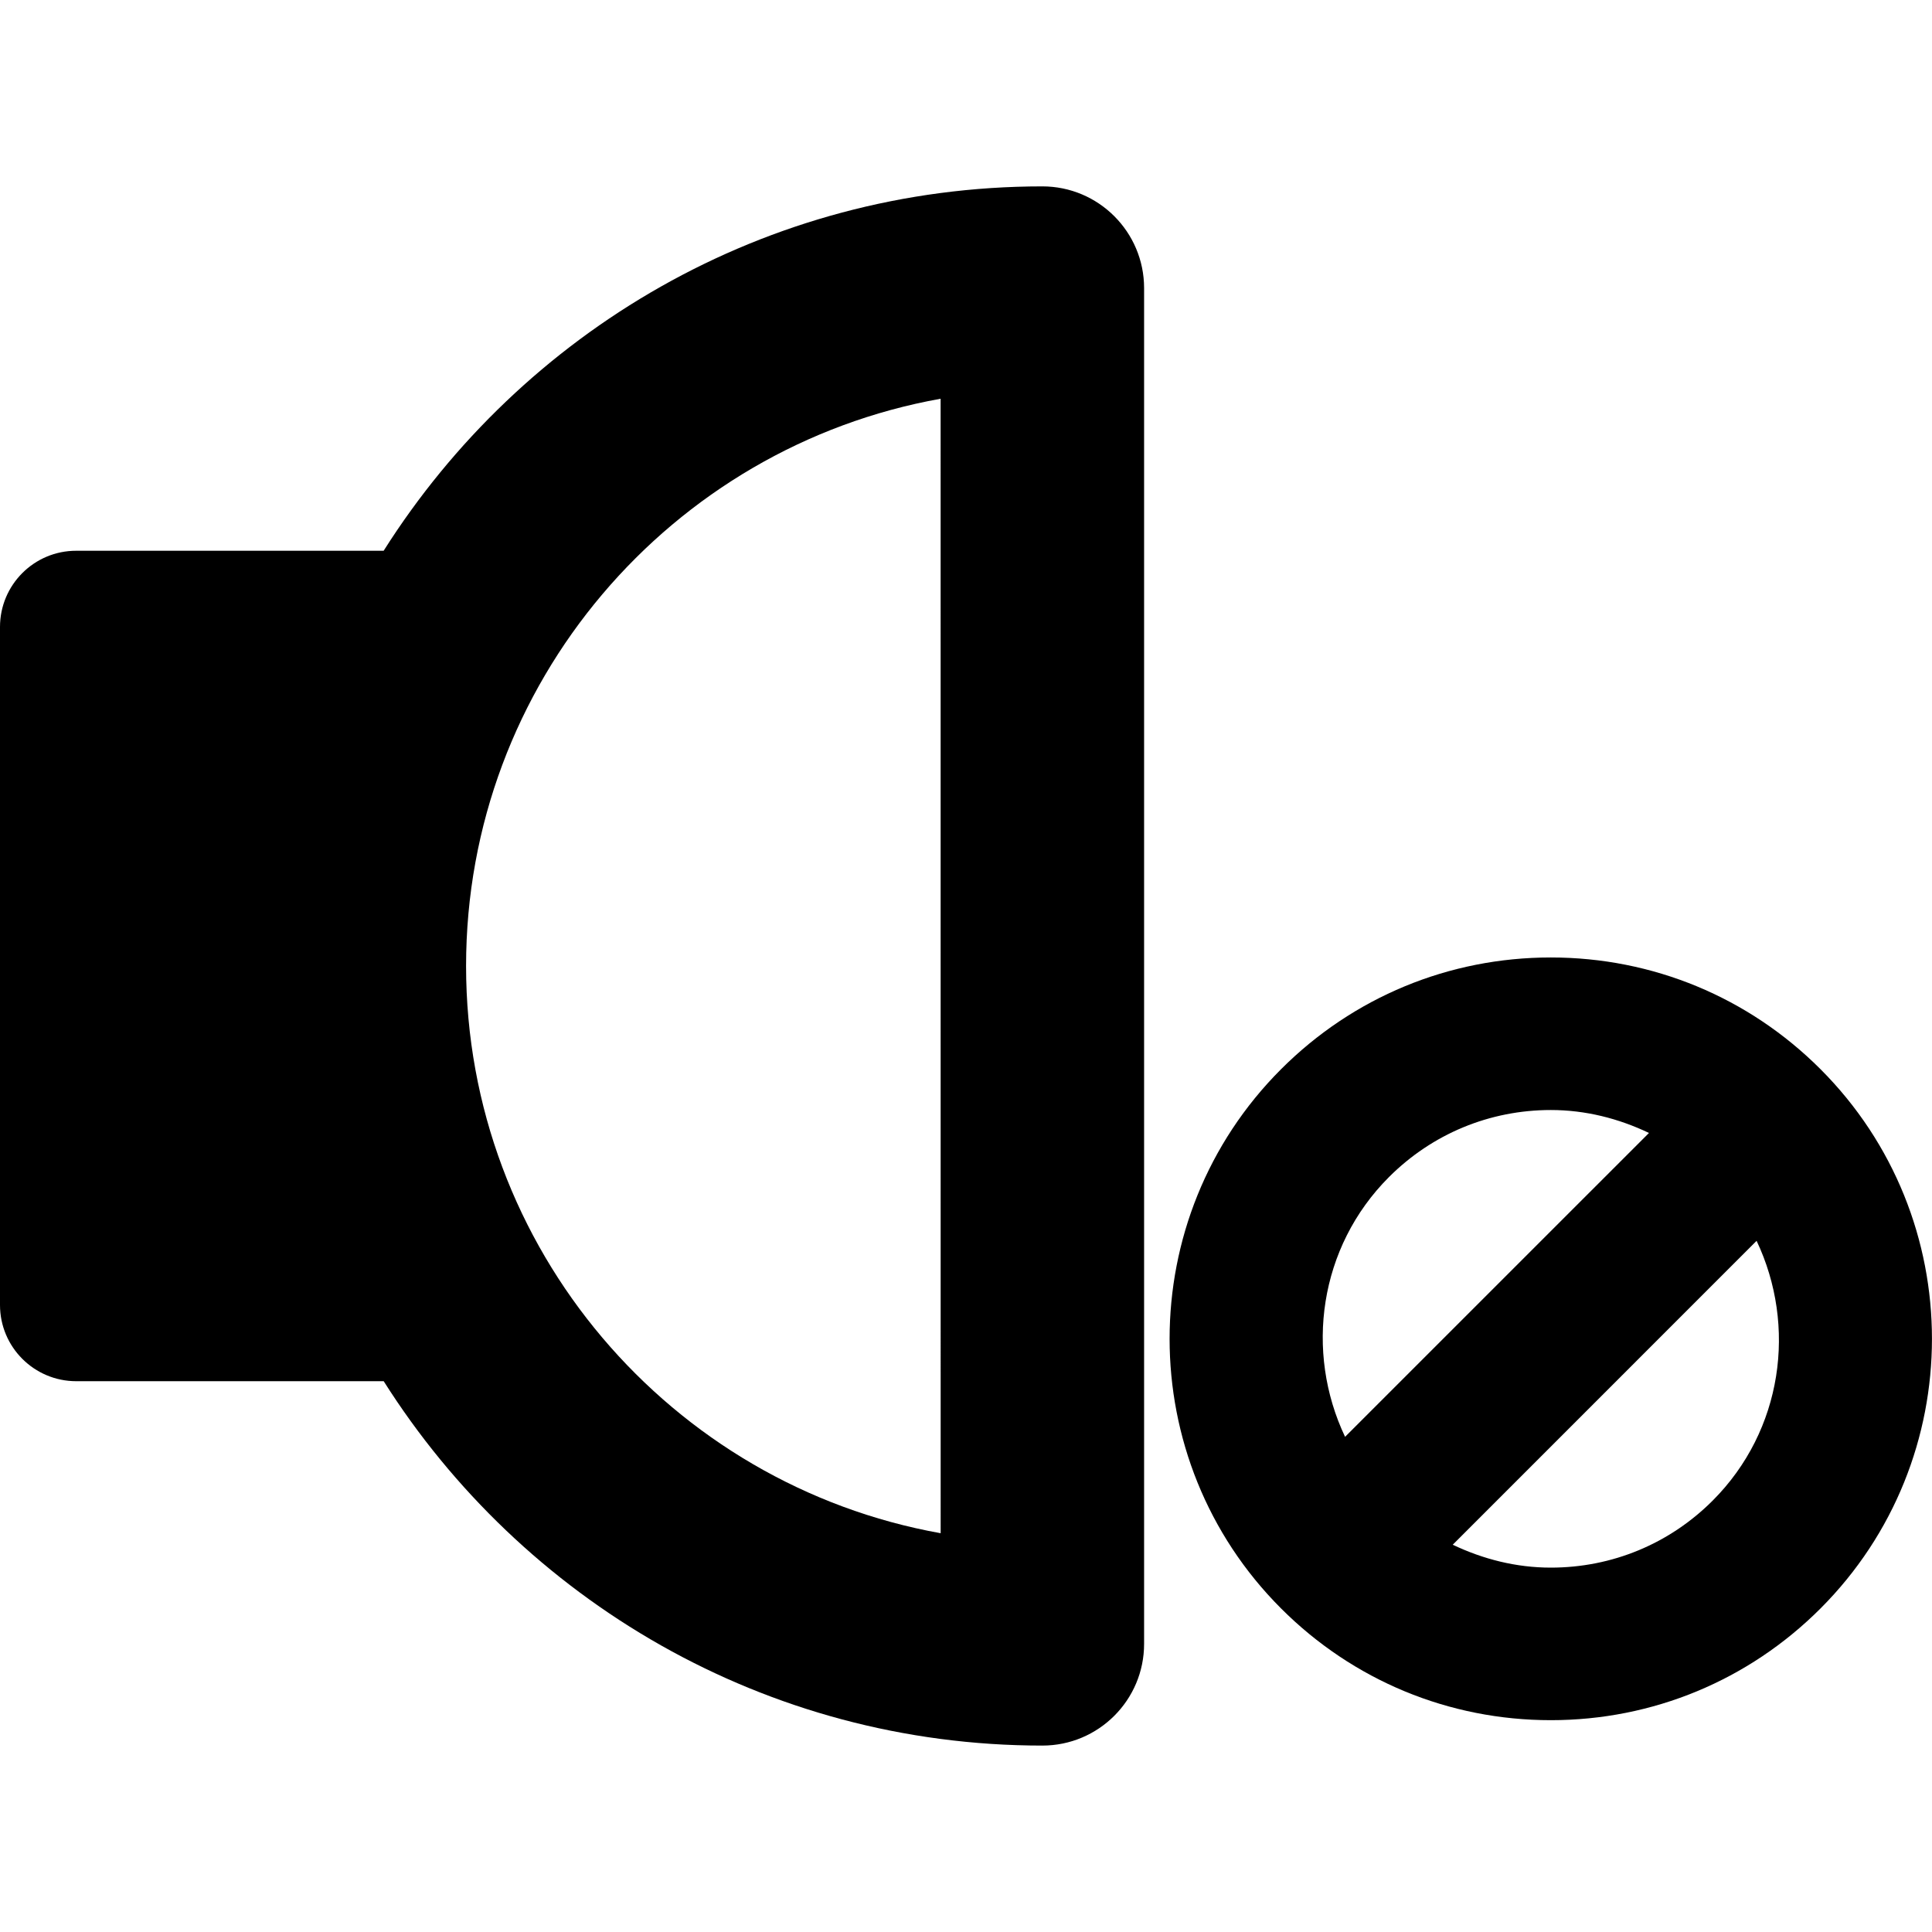
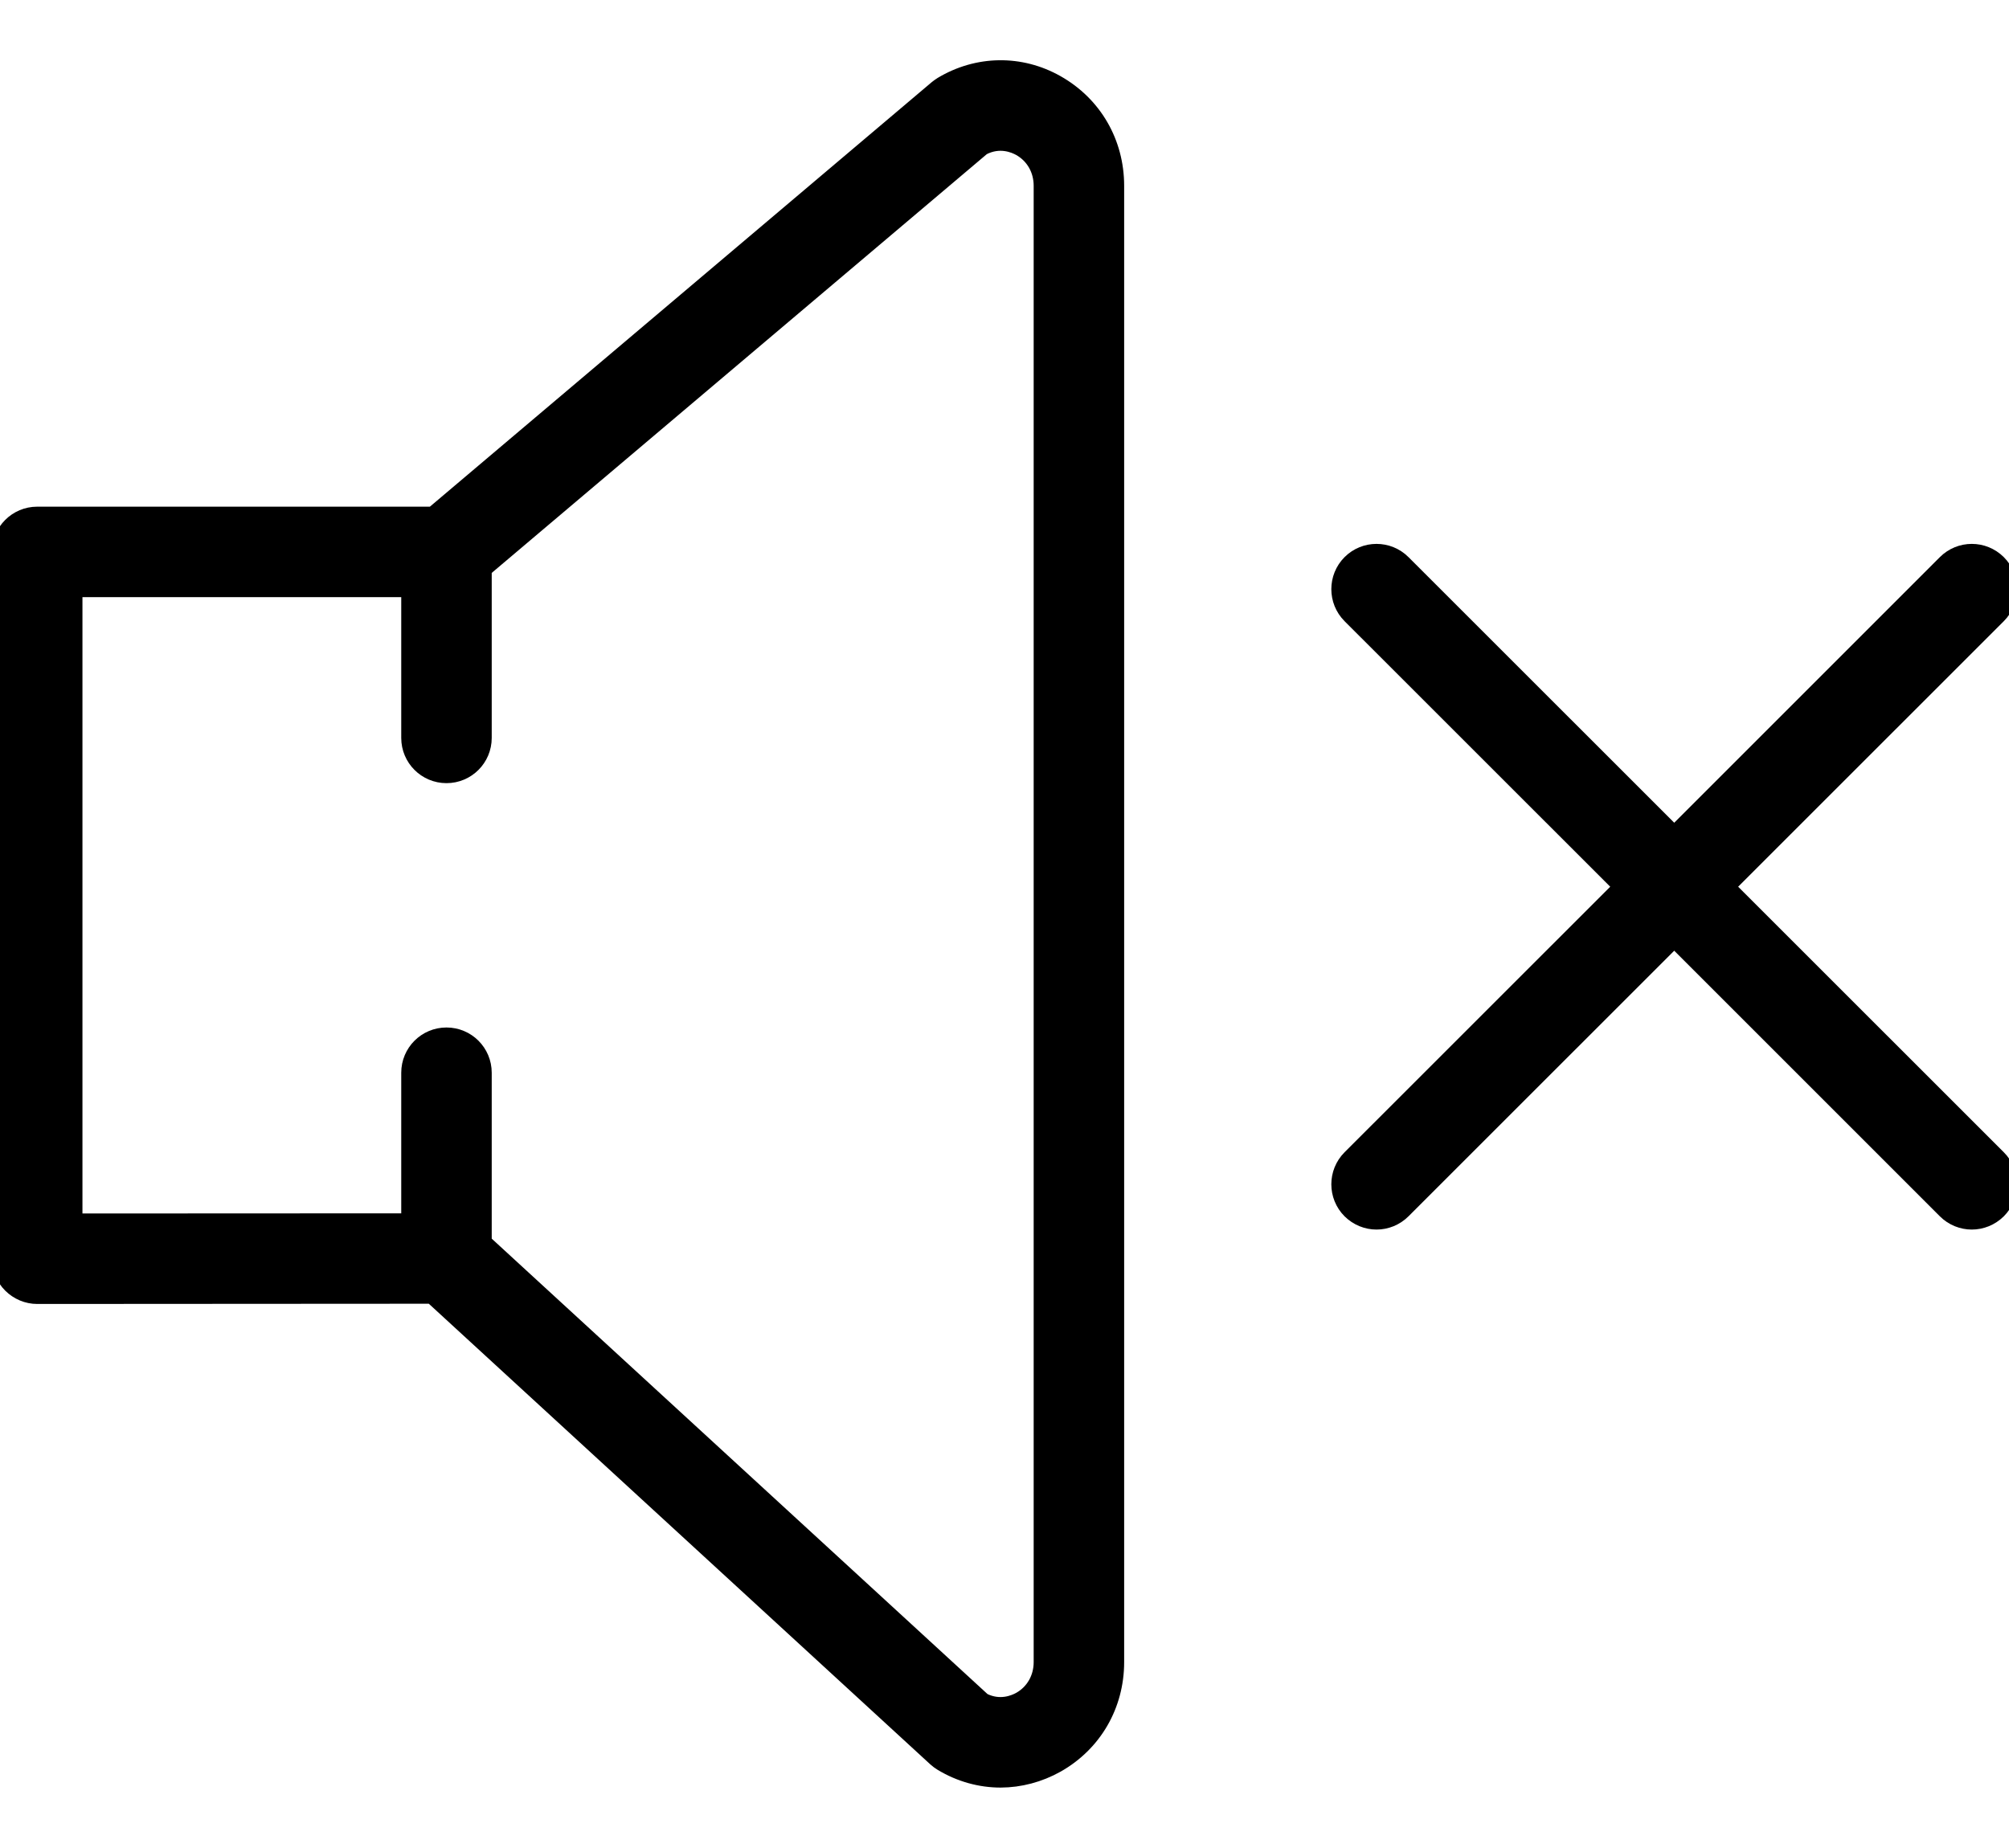
- <svg xmlns="http://www.w3.org/2000/svg" version="1.1" id="Capa_1" x="0px" y="0px" width="46.998px" height="46.999px" viewBox="0 0 46.998 46.999" style="enable-background:new 0 0 46.998 46.999;" xml:space="preserve">
-   <g>
-     <g>
-       <path d="M25.357,4.534c-6.744,0-12.661,3.547-16.024,8.864H1.855C0.83,13.397,0,14.228,0,15.252v16.493    C0,32.77,0.831,33.6,1.855,33.6h7.479c3.364,5.316,9.281,8.864,16.023,8.864c1.367,0,2.475-1.108,2.475-2.474V7.007    C27.831,5.642,26.723,4.534,25.357,4.534z M22.883,37.298c-6.554-1.172-11.545-6.914-11.545-13.799s4.991-12.627,11.544-13.799    L22.883,37.298L22.883,37.298z" />
-       <path d="M44.286,26.009c-1.752-1.752-4.082-2.717-6.56-2.717c-2.479,0-4.809,0.965-6.561,2.717c-3.617,3.617-3.617,9.503,0,13.12    c1.752,1.752,4.082,2.717,6.561,2.717c2.478,0,4.808-0.965,6.56-2.717C47.902,35.512,47.902,29.626,44.286,26.009z M33.79,28.633    c1.052-1.051,2.448-1.63,3.937-1.63c0.842,0,1.647,0.205,2.387,0.558l-7.393,7.392C31.74,32.884,32.082,30.341,33.79,28.633z     M41.663,36.505c-1.052,1.052-2.449,1.63-3.937,1.63c-0.843,0-1.646-0.205-2.386-0.557l7.392-7.393    C43.713,32.254,43.371,34.796,41.663,36.505z" />
-     </g>
-   </g>
-   <g>
- </g>
-   <g>
- </g>
-   <g>
- </g>
-   <g>
- </g>
-   <g>
- </g>
-   <g>
- </g>
-   <g>
- </g>
-   <g>
- </g>
-   <g>
- </g>
-   <g>
- </g>
-   <g>
- </g>
-   <g>
- </g>
-   <g>
- </g>
-   <g>
- </g>
-   <g>
- </g>
+ <svg xmlns="http://www.w3.org/2000/svg" width="25" height="23" viewBox="0 0 25 23" fill="none">
+   <path d="M21.488 11.036L24.865 7.66C25.046 7.479 25.046 7.186 24.865 7.005C24.683 6.824 24.391 6.824 24.21 7.005L20.834 10.381L17.457 7.005C17.276 6.824 16.983 6.824 16.802 7.005C16.622 7.186 16.622 7.479 16.802 7.66L20.179 11.036L16.802 14.412C16.622 14.593 16.622 14.886 16.802 15.067C16.893 15.157 17.011 15.203 17.13 15.203C17.248 15.203 17.367 15.157 17.457 15.067L20.834 11.691L24.21 15.067C24.3 15.157 24.419 15.203 24.537 15.203C24.656 15.203 24.774 15.157 24.865 15.067C25.046 14.886 25.046 14.593 24.865 14.412L21.488 11.036Z" fill="black" stroke="black" stroke-width="0.2" />
+   <path d="M13.15 1.036C12.699 0.78 12.163 0.789 11.719 1.056C11.698 1.069 11.678 1.084 11.659 1.099L5.386 6.406H0.463C0.207 6.406 0 6.613 0 6.869V15.666C0 15.789 0.049 15.906 0.136 15.993C0.223 16.079 0.34 16.129 0.463 16.129L5.375 16.126L11.645 21.886C11.668 21.907 11.693 21.925 11.719 21.941C11.947 22.079 12.2 22.148 12.452 22.148C12.691 22.147 12.93 22.085 13.15 21.962C13.613 21.7 13.889 21.224 13.889 20.686V2.312C13.889 1.774 13.613 1.298 13.15 1.036ZM12.963 20.686C12.963 20.886 12.863 21.061 12.695 21.156C12.623 21.196 12.441 21.274 12.232 21.168L6.019 15.46V13.351C6.019 13.095 5.812 12.888 5.556 12.888C5.3 12.888 5.093 13.095 5.093 13.351V15.201L0.926 15.203V7.332H5.093V9.184C5.093 9.44 5.3 9.647 5.556 9.647C5.812 9.647 6.019 9.44 6.019 9.184V7.084L12.225 1.834C12.438 1.722 12.623 1.802 12.695 1.842C12.863 1.937 12.963 2.112 12.963 2.312V20.686Z" fill="black" stroke="black" stroke-width="0.2" />
</svg>
